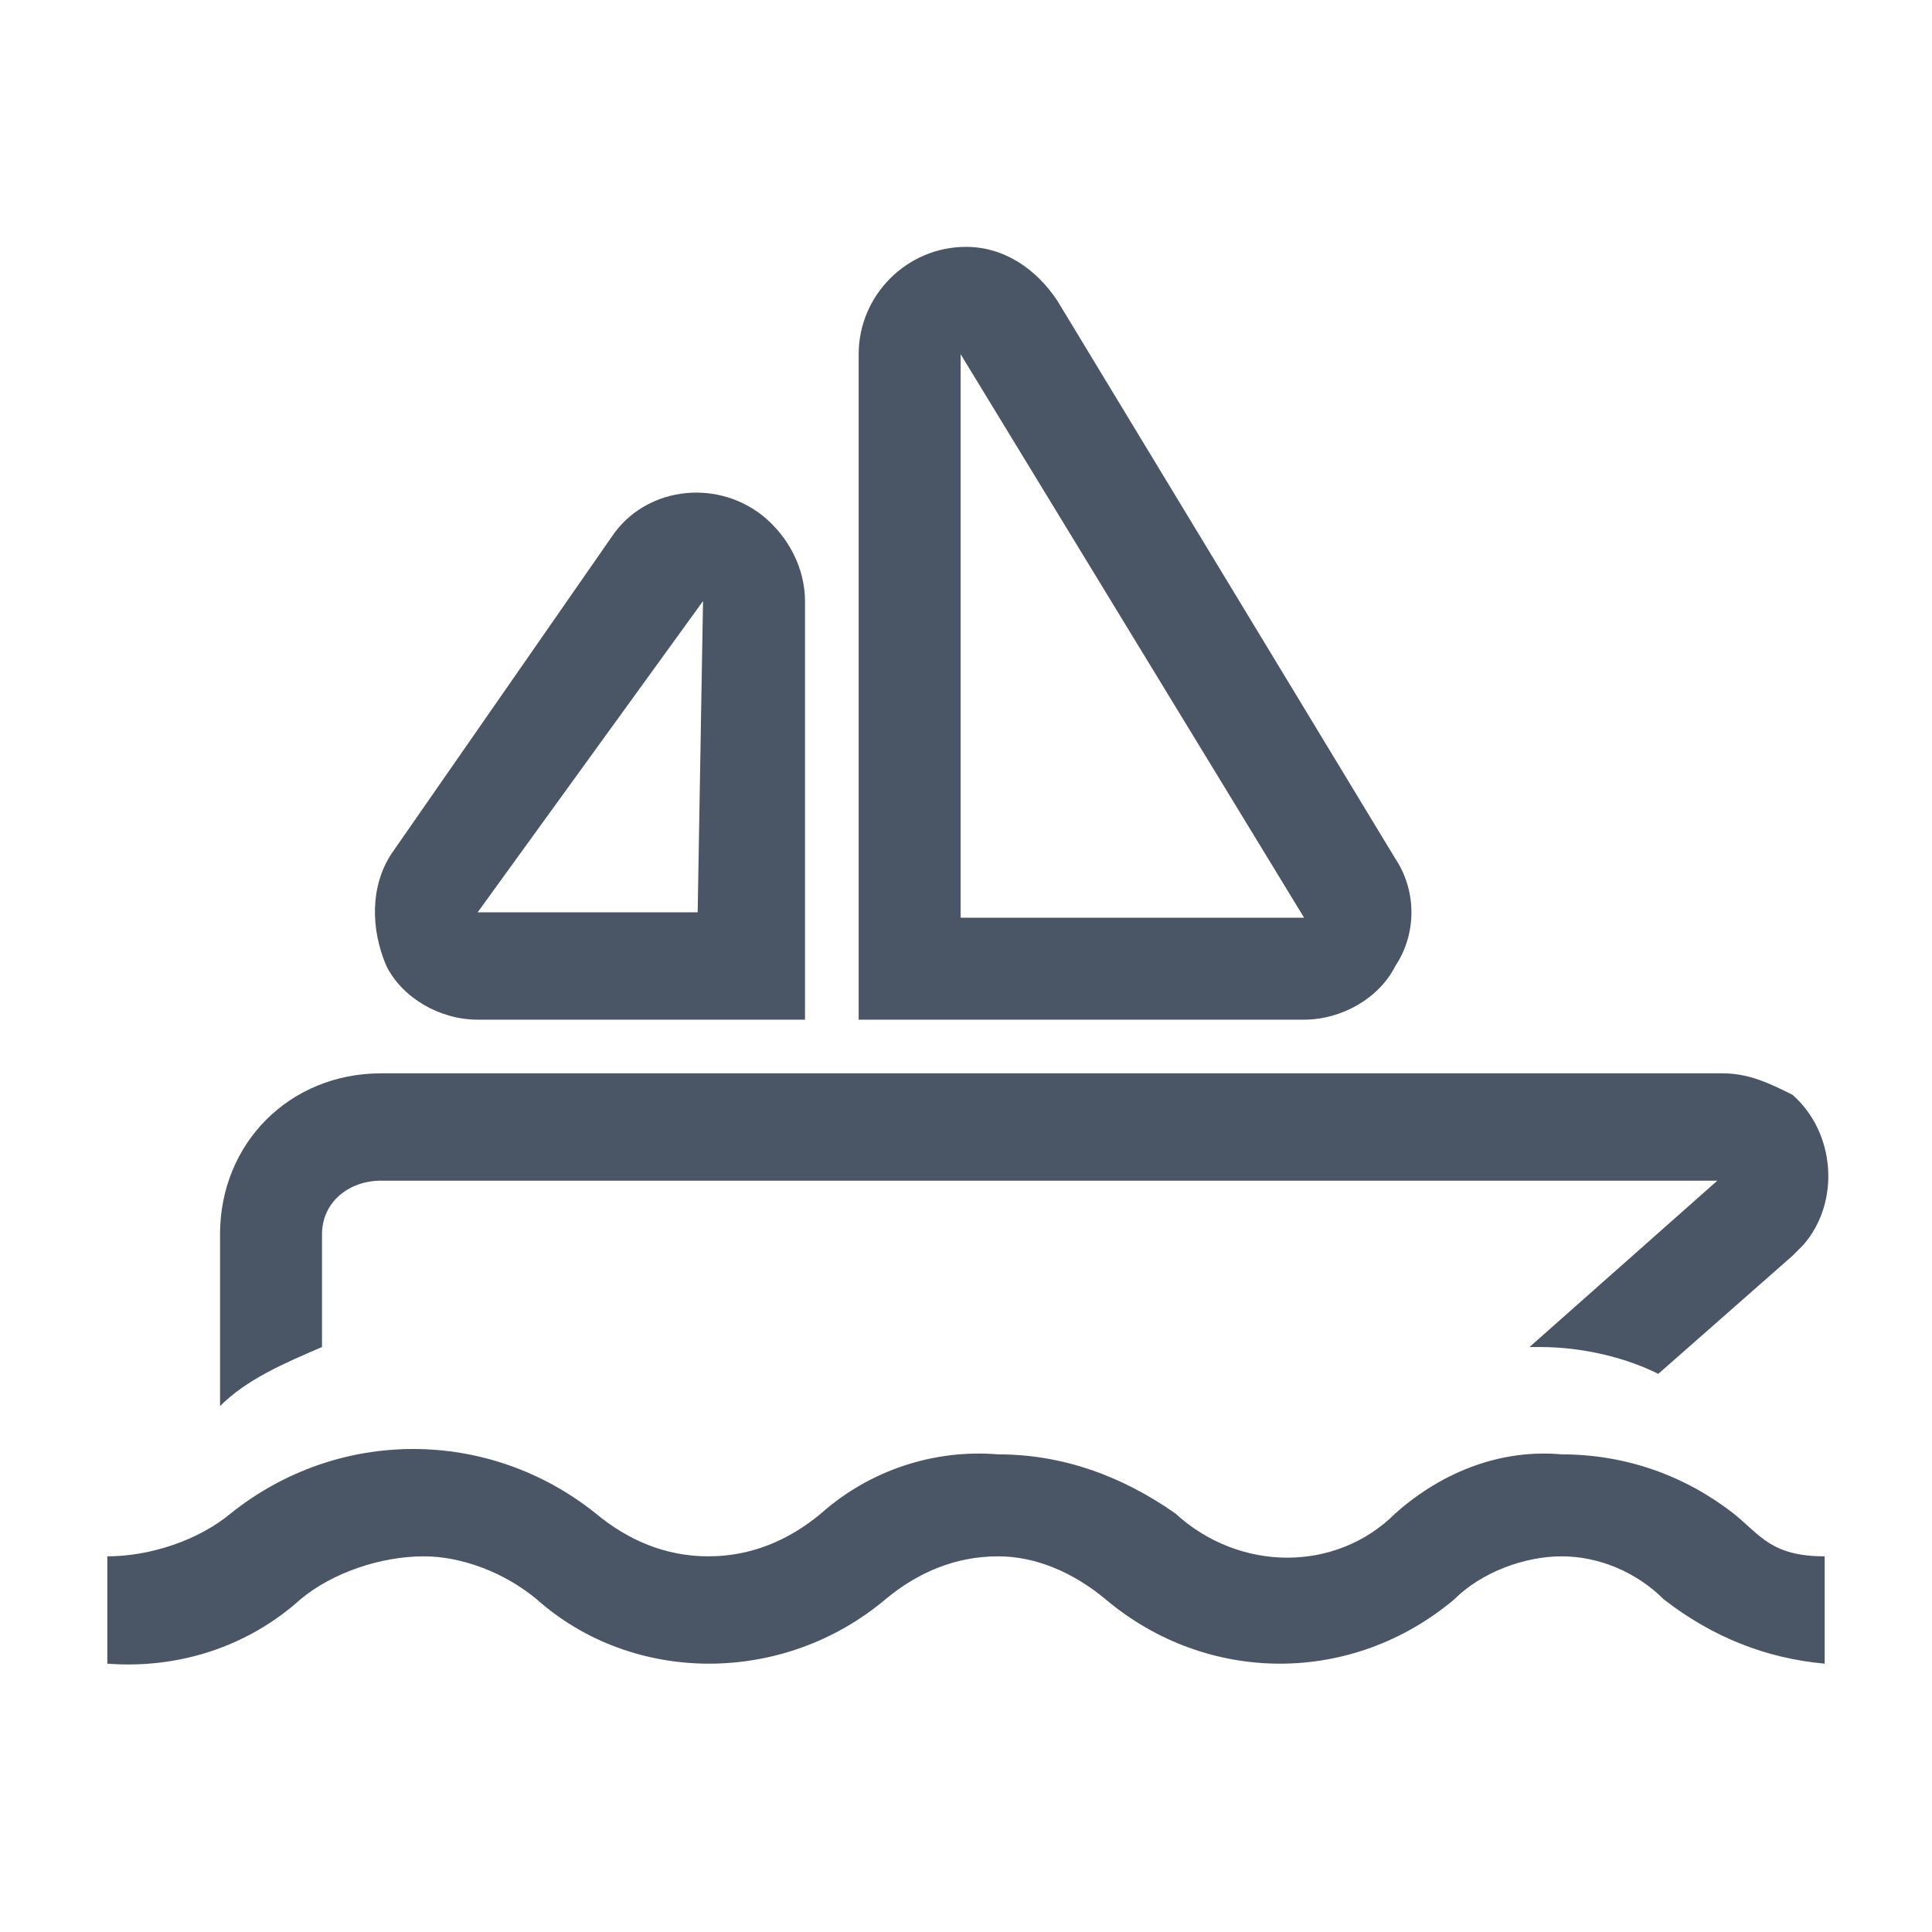
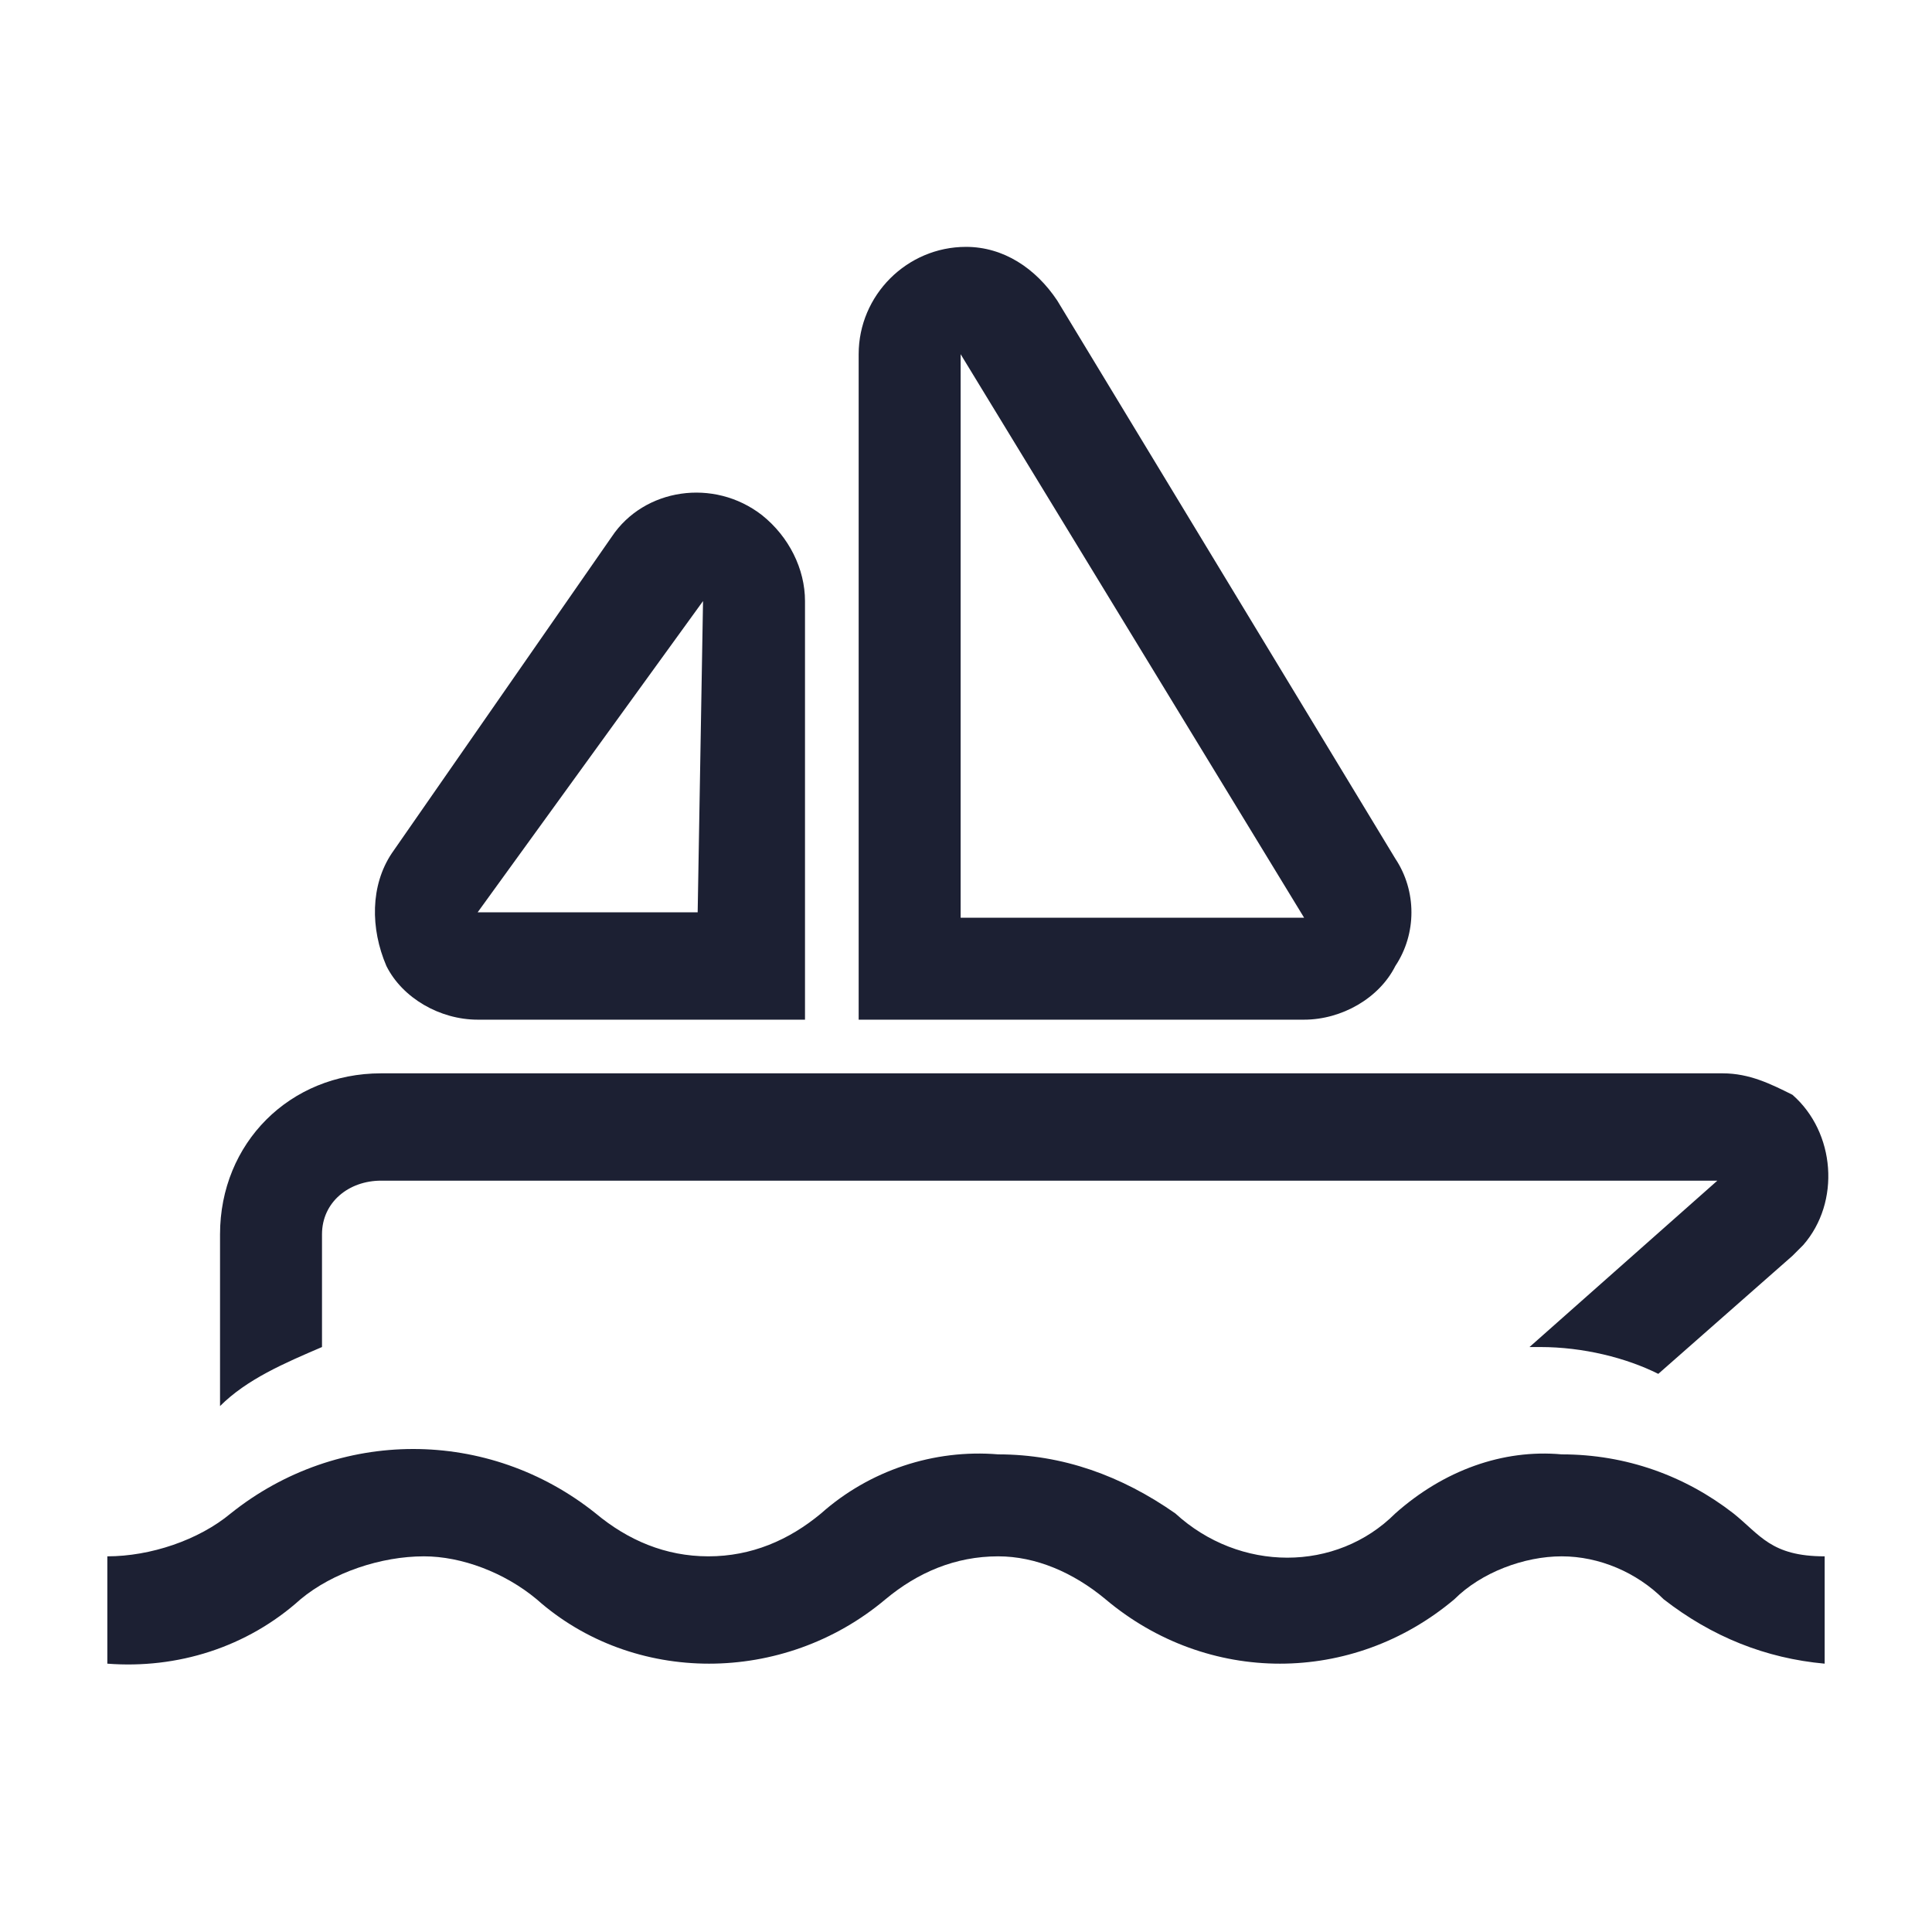
- <svg xmlns="http://www.w3.org/2000/svg" aria-hidden="true" role="img" width="64" height="64" viewBox="0 0 36 36" style="color: rgb(74, 85, 101);">
+ <svg xmlns="http://www.w3.org/2000/svg" aria-hidden="true" role="img" width="64" height="64" viewBox="0 0 36 36" style="color: rgb(28, 32, 51);">
  <path fill="currentColor" d="M29.1 27.1c-1.1-.1-2.2.3-3.1 1.1c-1.1 1.1-2.9 1.1-4.1 0c-1-.7-2.1-1.1-3.3-1.1c-1.2-.1-2.4.3-3.3 1.1c-.6.5-1.3.8-2.1.8s-1.5-.3-2.1-.8c-1-.8-2.2-1.2-3.4-1.2s-2.4.4-3.4 1.2c-.6.5-1.5.8-2.3.8v2c1.3.1 2.6-.3 3.6-1.2c.6-.5 1.5-.8 2.3-.8c.7 0 1.5.3 2.1.8c1.8 1.6 4.6 1.6 6.5 0c.6-.5 1.3-.8 2.1-.8c.7 0 1.4.3 2 .8c1.9 1.6 4.6 1.6 6.5 0c.5-.5 1.3-.8 2-.8s1.4.3 1.9.8q1.35 1.05 3 1.2v-2c-1 0-1.2-.4-1.7-.8c-.9-.7-2-1.1-3.2-1.1" />
  <path fill="currentColor" d="M6 23c0-.6.5-1 1.1-1H32l-3.5 3.1h.2c.8 0 1.6.2 2.2.5l2.5-2.2l.2-.2c.7-.8.6-2.1-.2-2.8c-.4-.2-.8-.4-1.3-.4h-25c-1.7 0-3 1.3-3 3v3.2c.5-.5 1.2-.8 1.9-1.1z" />
  <path fill="currentColor" d="M8.9 19H15v-7.8c0-.6-.3-1.2-.8-1.6c-.9-.7-2.2-.5-2.8.4l-4.1 5.9c-.4.6-.4 1.4-.1 2.1c.3.6 1 1 1.7 1m4.2-7.8L13 17H8.9z" />
  <path fill="currentColor" d="M26 18c.4-.6.4-1.4 0-2L19.7 5.6c-.4-.6-1-1-1.7-1c-1.1 0-2 .9-2 2V19h8.3c.7 0 1.4-.4 1.7-1M17.9 6.6l6.4 10.5h-6.4z" />
  <path fill="none" d="M0 0h36v36H0z" />
</svg>
